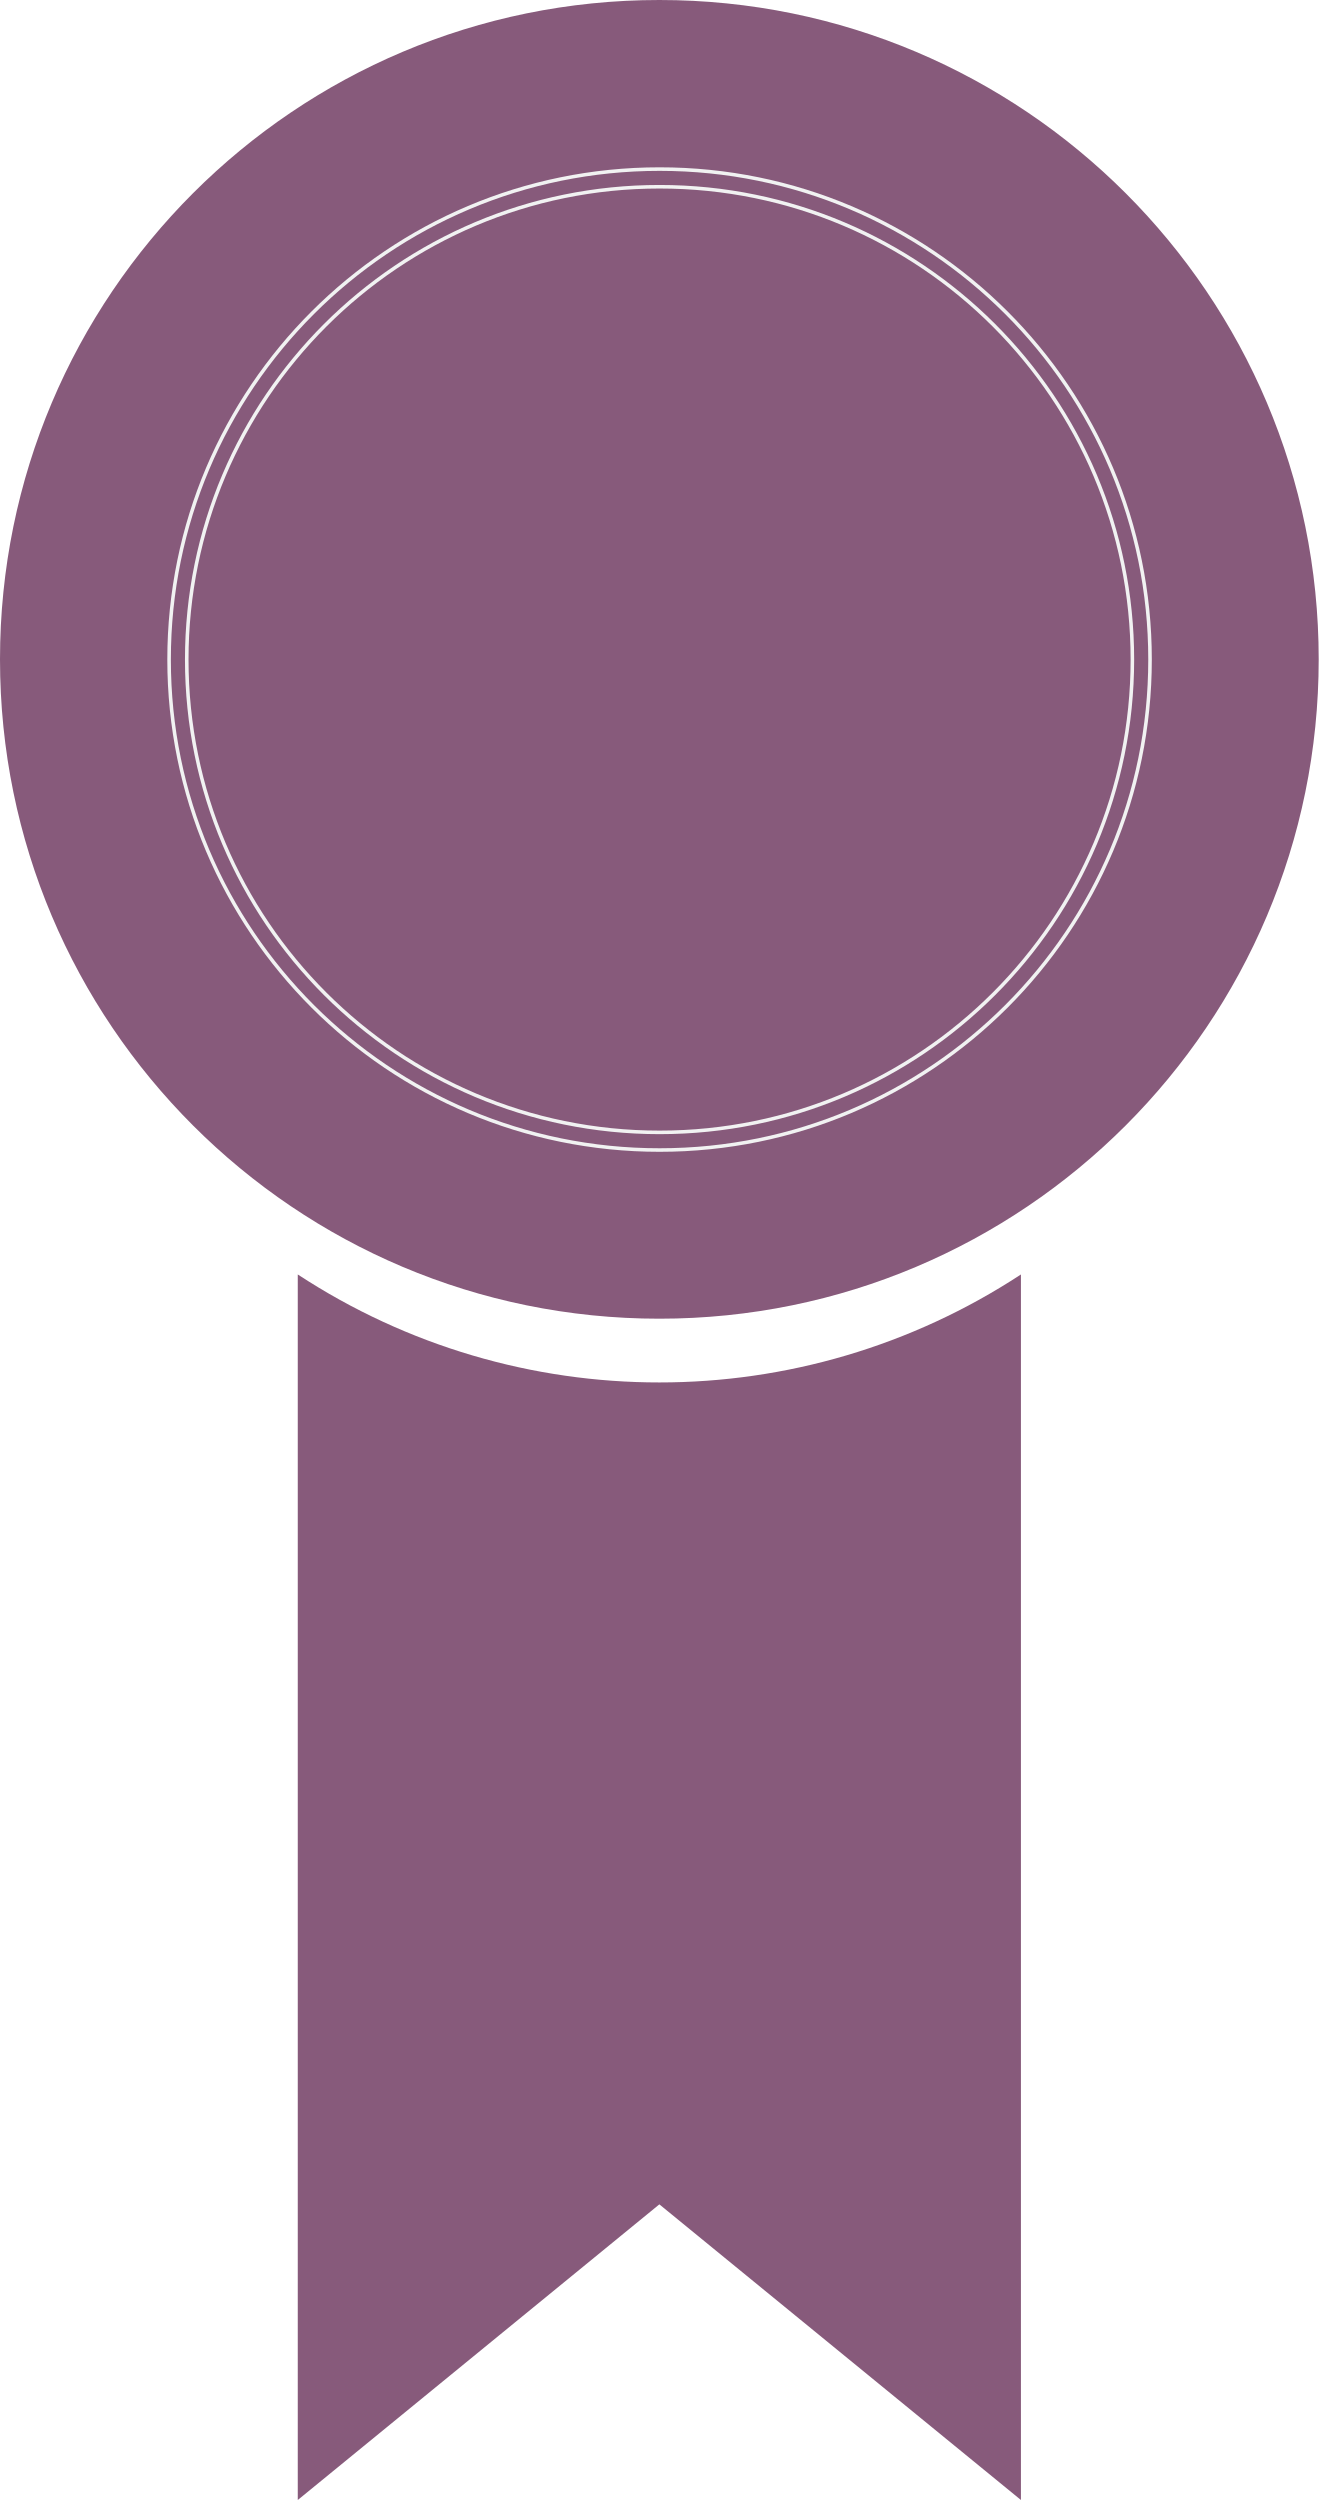
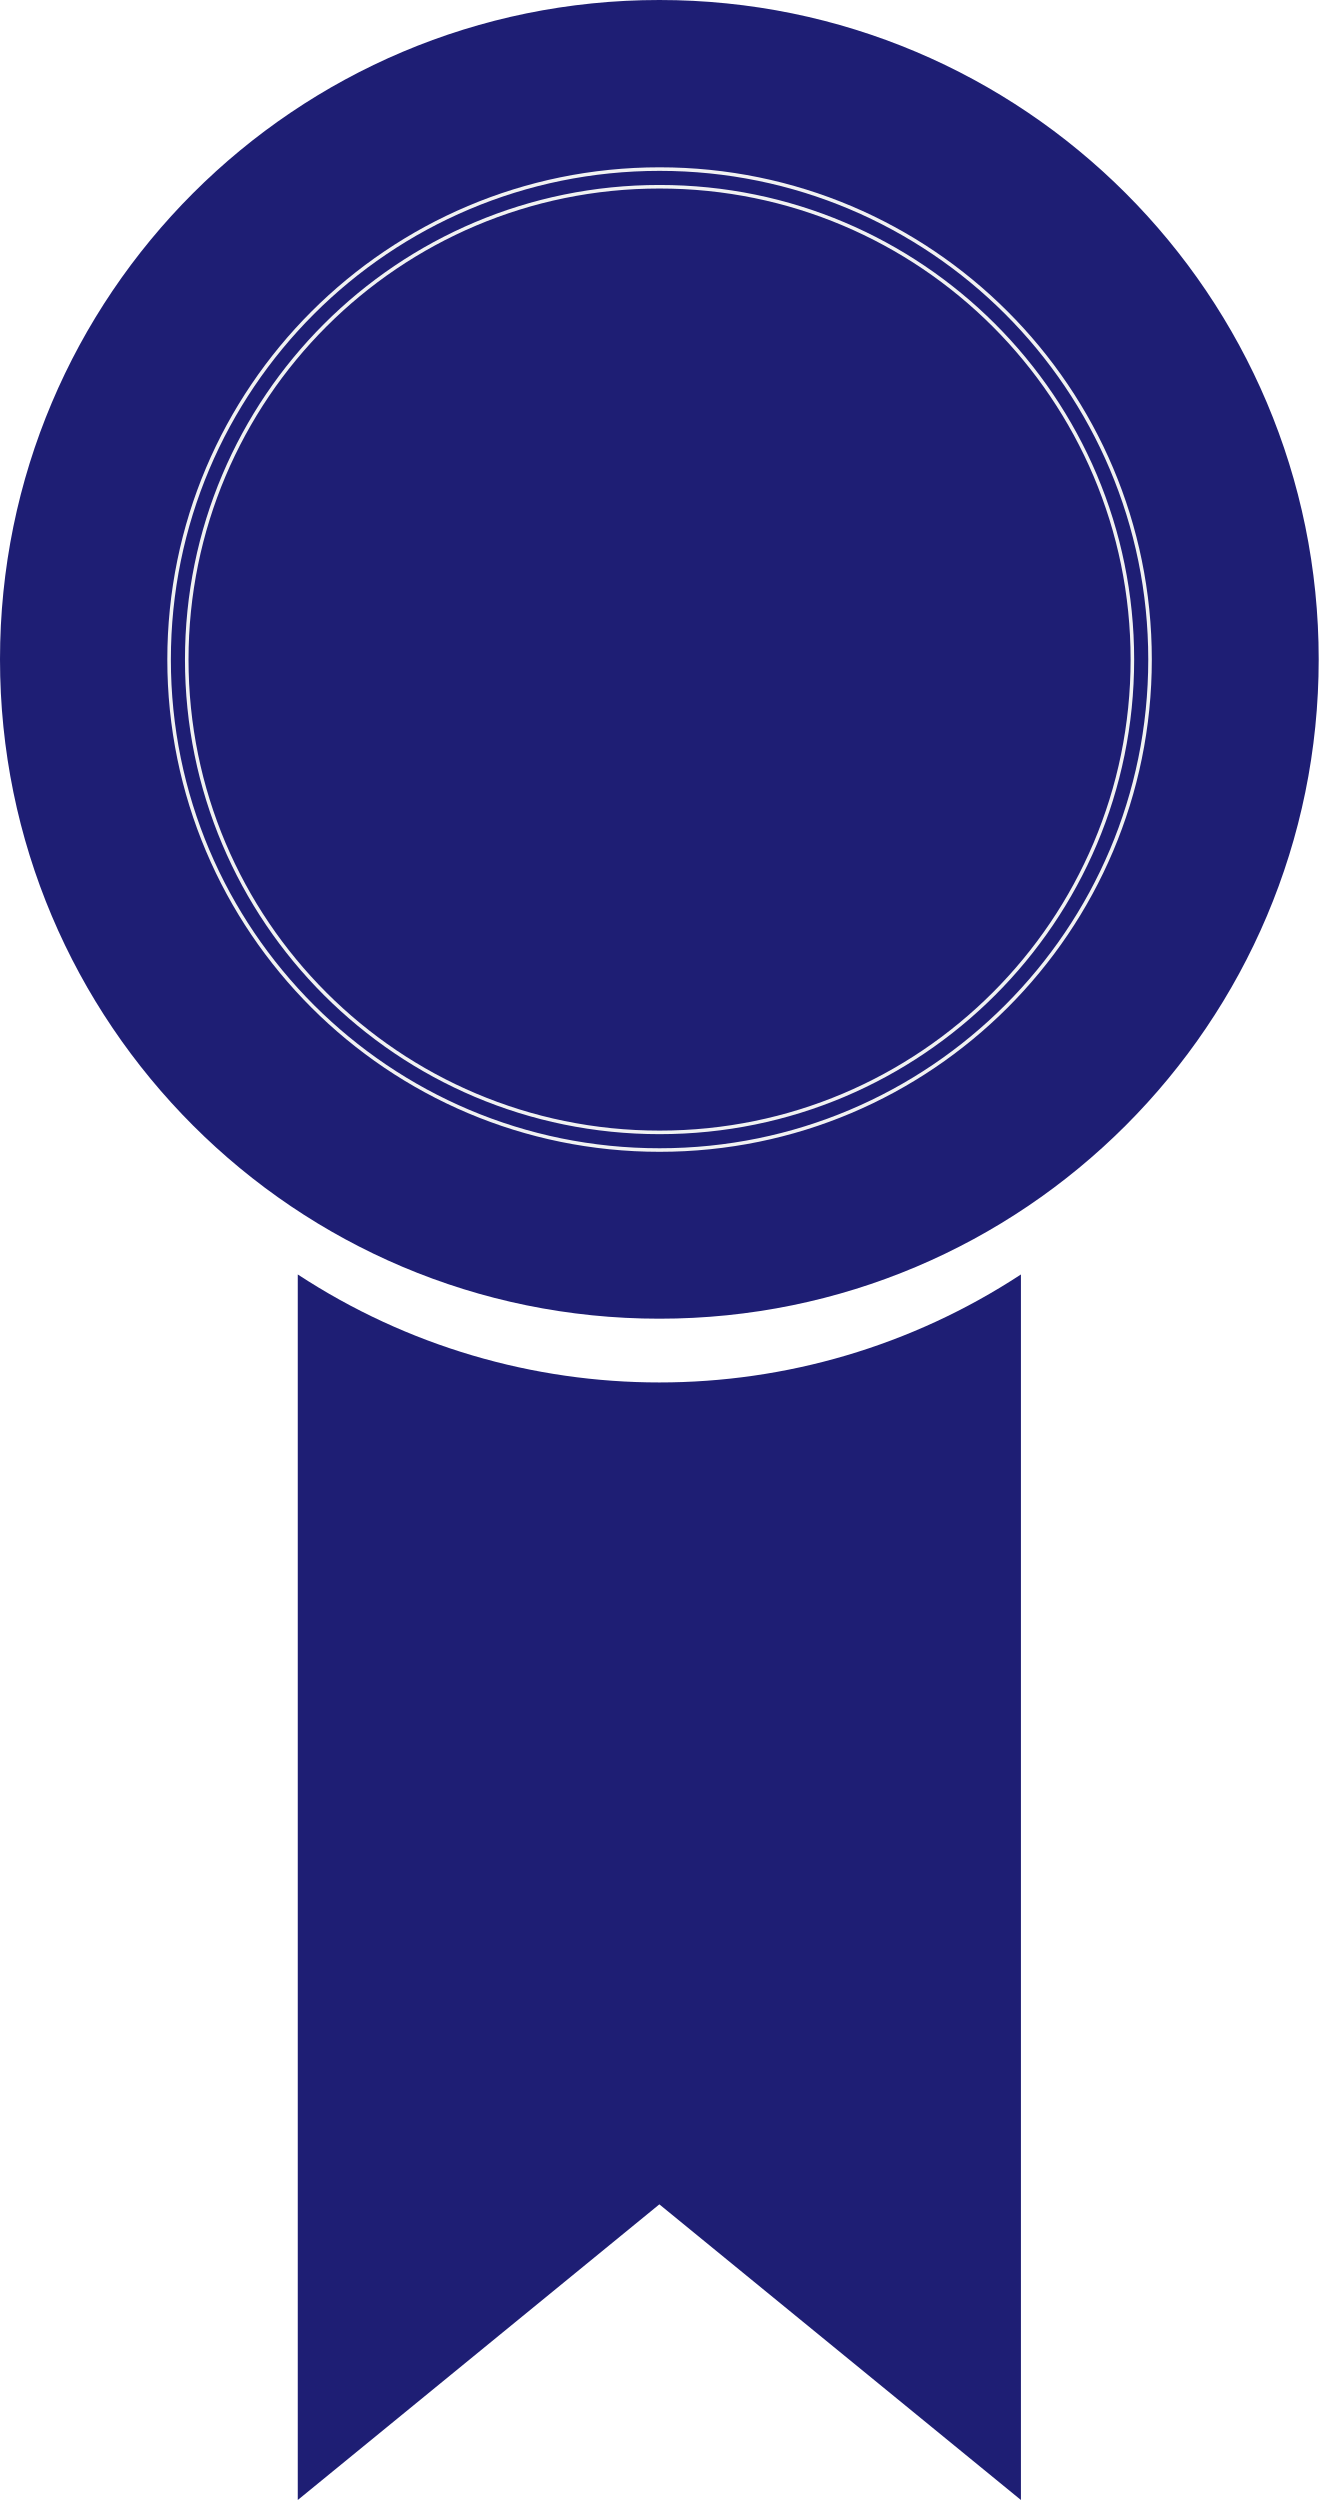
<svg xmlns="http://www.w3.org/2000/svg" viewBox="0 0 62.01 117.54">
  <defs>
    <clipPath id="a" transform="translate(0 0)">
      <rect width="62.01" height="117.54" style="fill:none" />
    </clipPath>
  </defs>
  <g style="clip-path:url(#a)">
-     <path d="M31,62A31,31,0,1,0,0,31,31,31,0,0,0,31,62" transform="translate(0 0)" style="fill:#875A7B" />
-     <path d="M14,59.92v57.62l17-13.9,17,13.9V59.92a31,31,0,0,1-34,0" transform="translate(0 0)" style="fill:#875A7B" />
+     <path d="M31,62A31,31,0,1,0,0,31,31,31,0,0,0,31,62" transform="translate(0 0)" style="fill:#1E1E74" />
+     <path d="M14,59.92v57.62l17-13.9,17,13.9V59.92a31,31,0,0,1-34,0" transform="translate(0 0)" style="fill:#1E1E74" />
    <circle cx="31.01" cy="31.01" r="23.06" style="fill:none;stroke:#f1f2f2;stroke-width:0.167px" />
    <circle cx="31.01" cy="31.01" r="22.23" style="fill:none;stroke:#f1f2f2;stroke-width:0.167px" />
  </g>
</svg>
